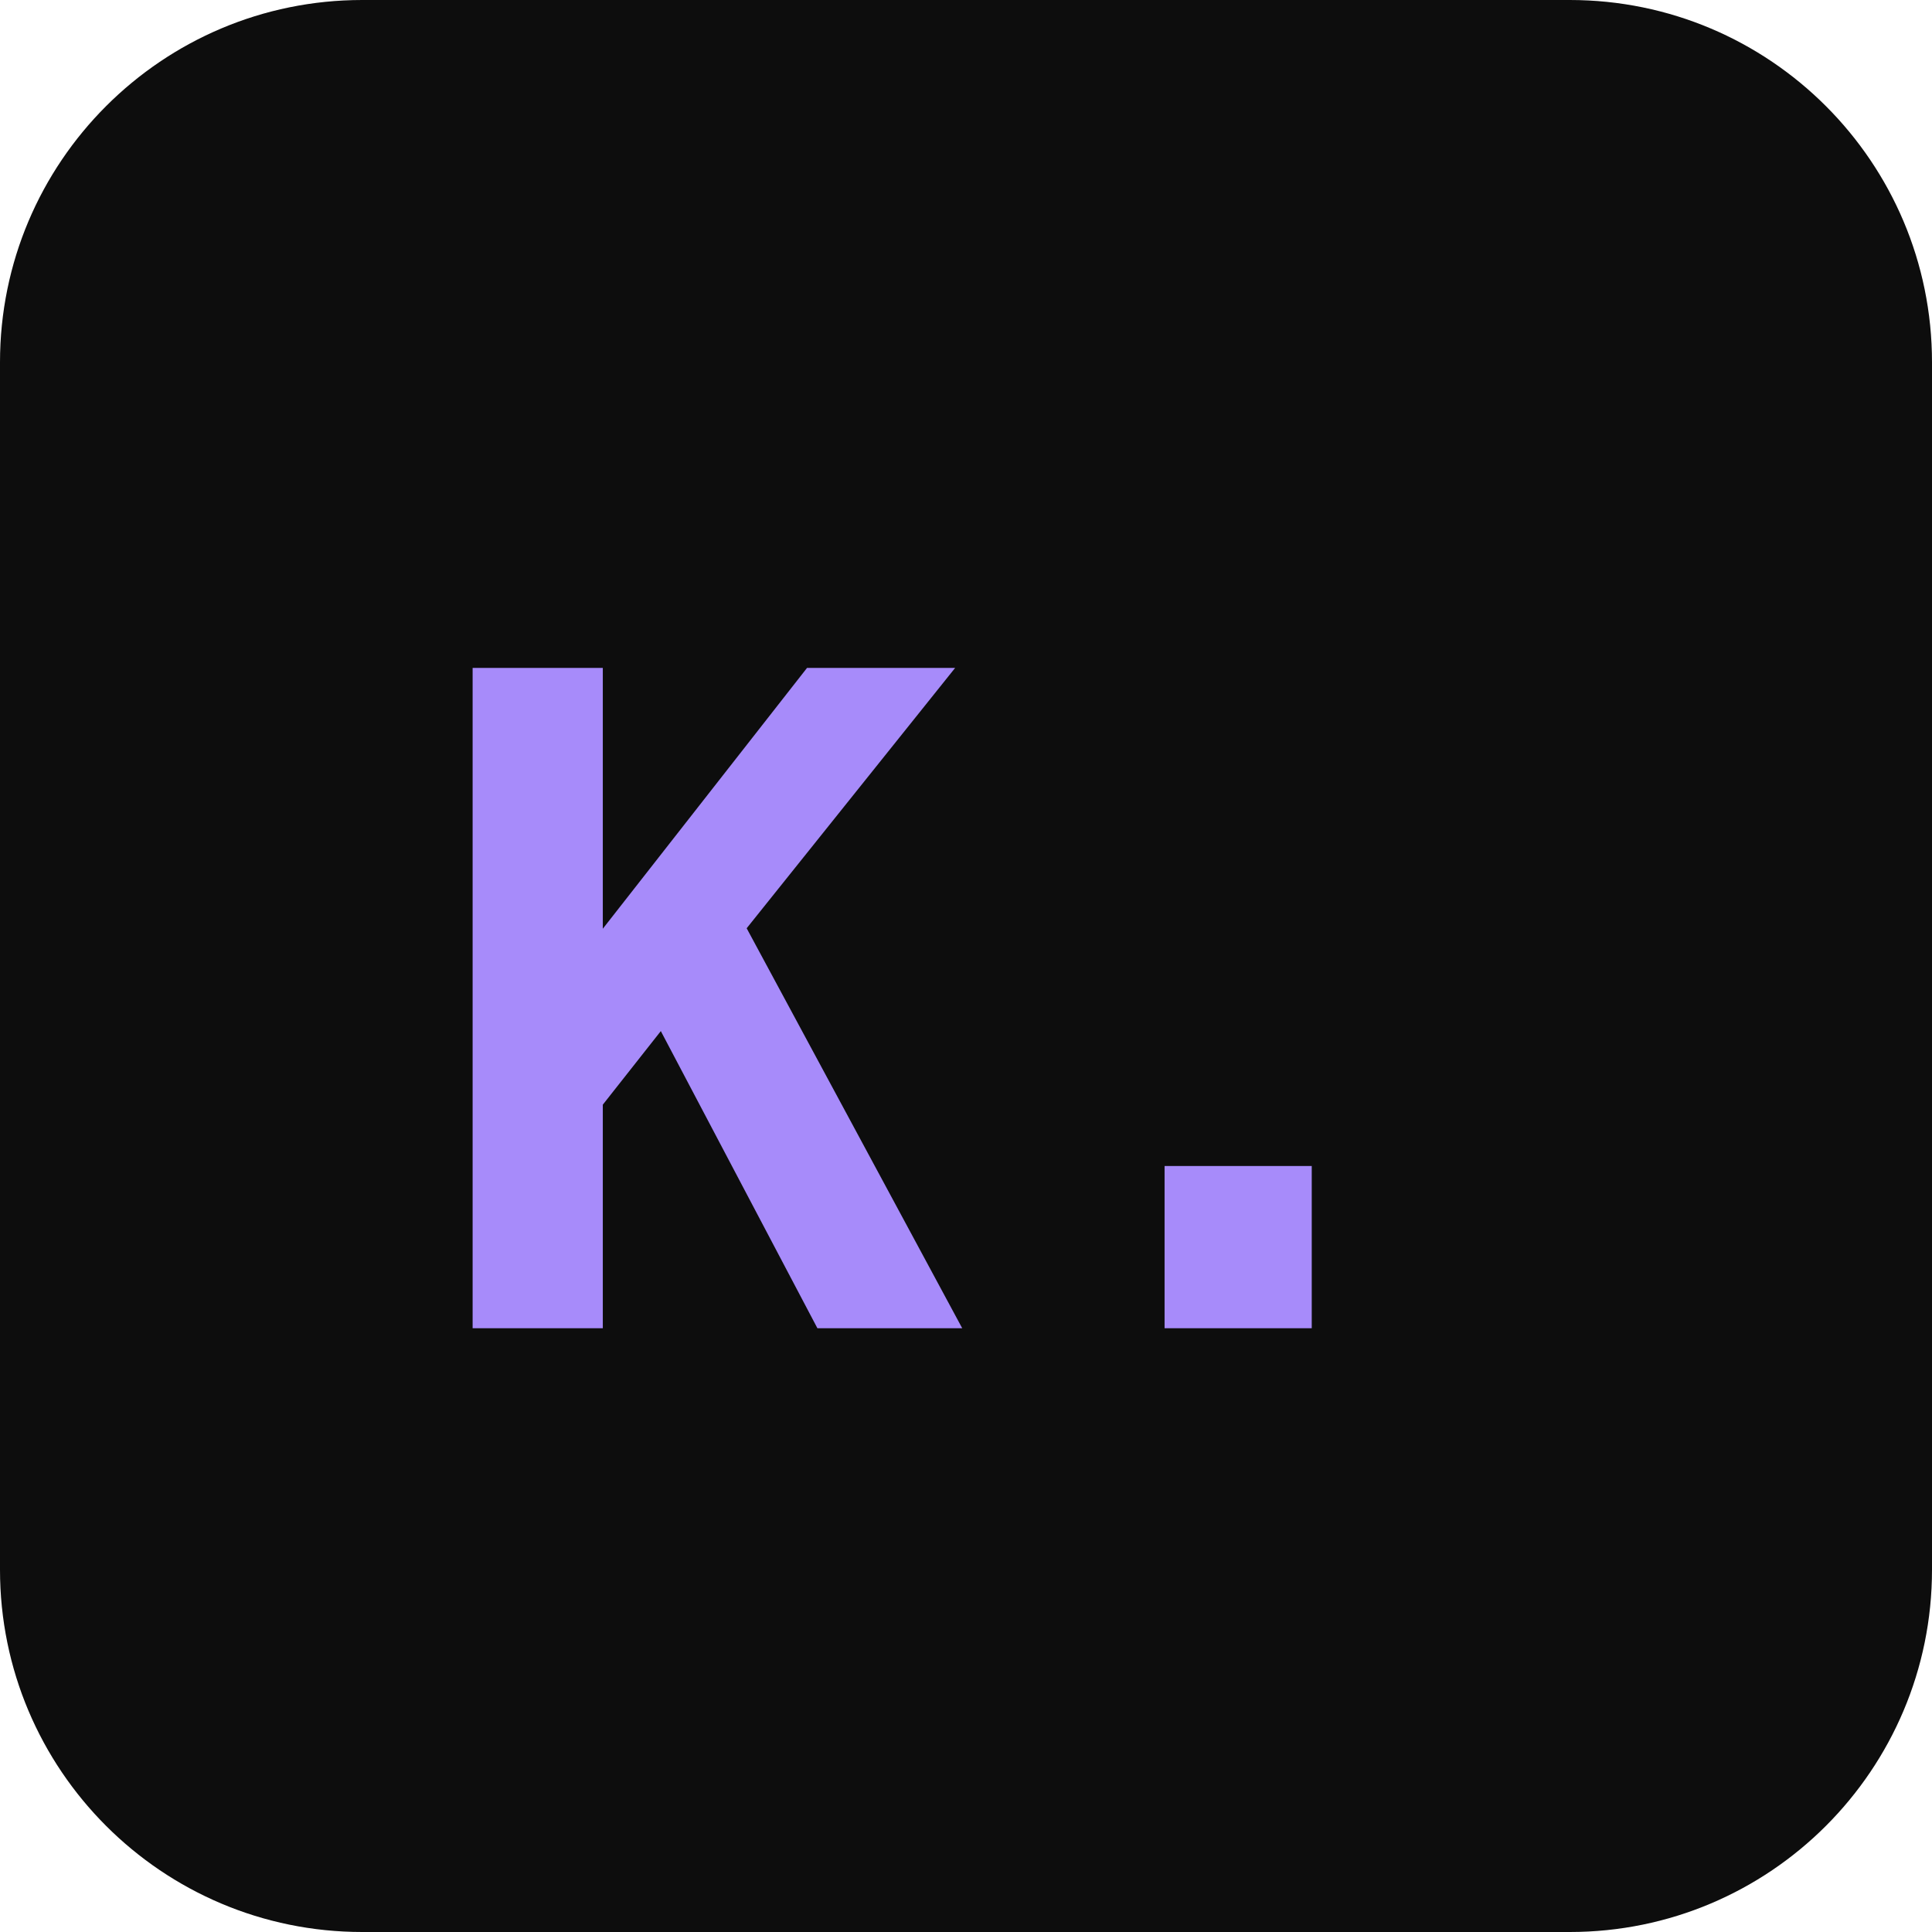
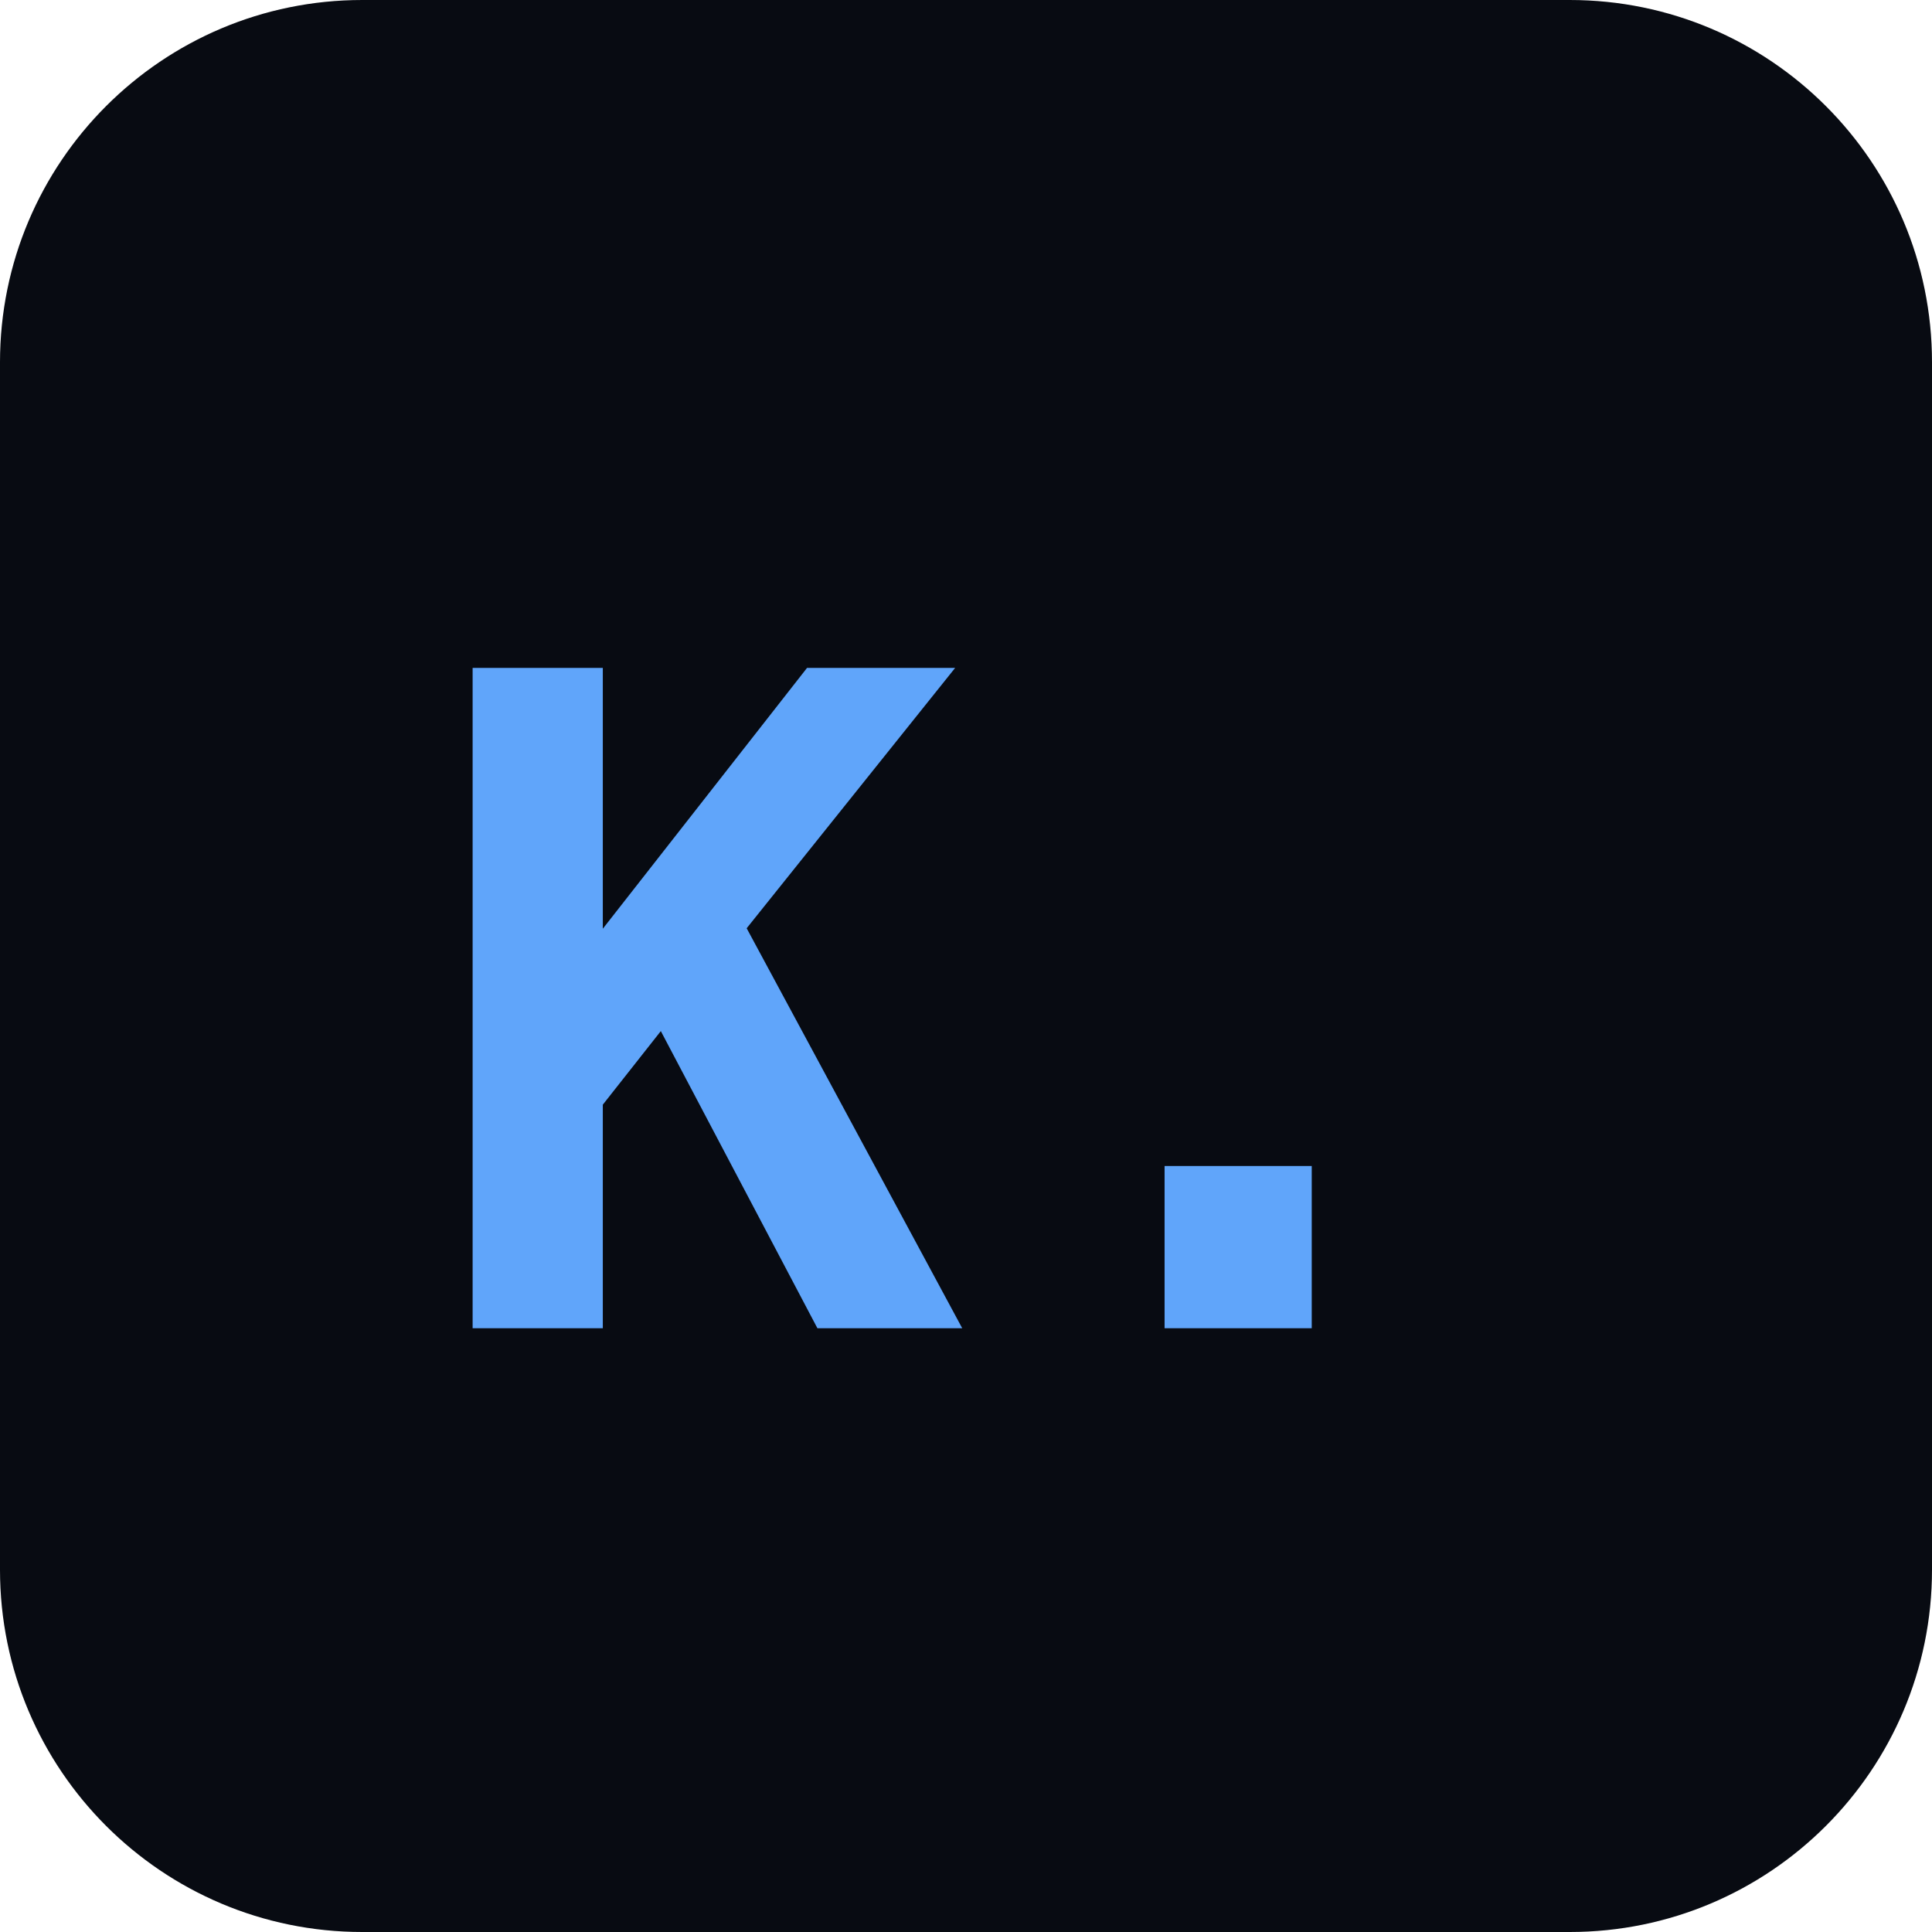
<svg xmlns="http://www.w3.org/2000/svg" viewBox="0 0 64 64">
-   <rect width="64" height="64" rx="12" fill="#0d0d0d" />
-   <text x="32" y="44" font-family="monospace" font-size="30" font-weight="700" fill="#a78bfa" text-anchor="middle">K.</text>
+   <rect width="64" height="64" rx="12" fill="#080B12" />
+   <text x="32" y="44" font-family="monospace" font-size="30" font-weight="700" fill="#60a5fa" text-anchor="middle">K.</text>
</svg>
